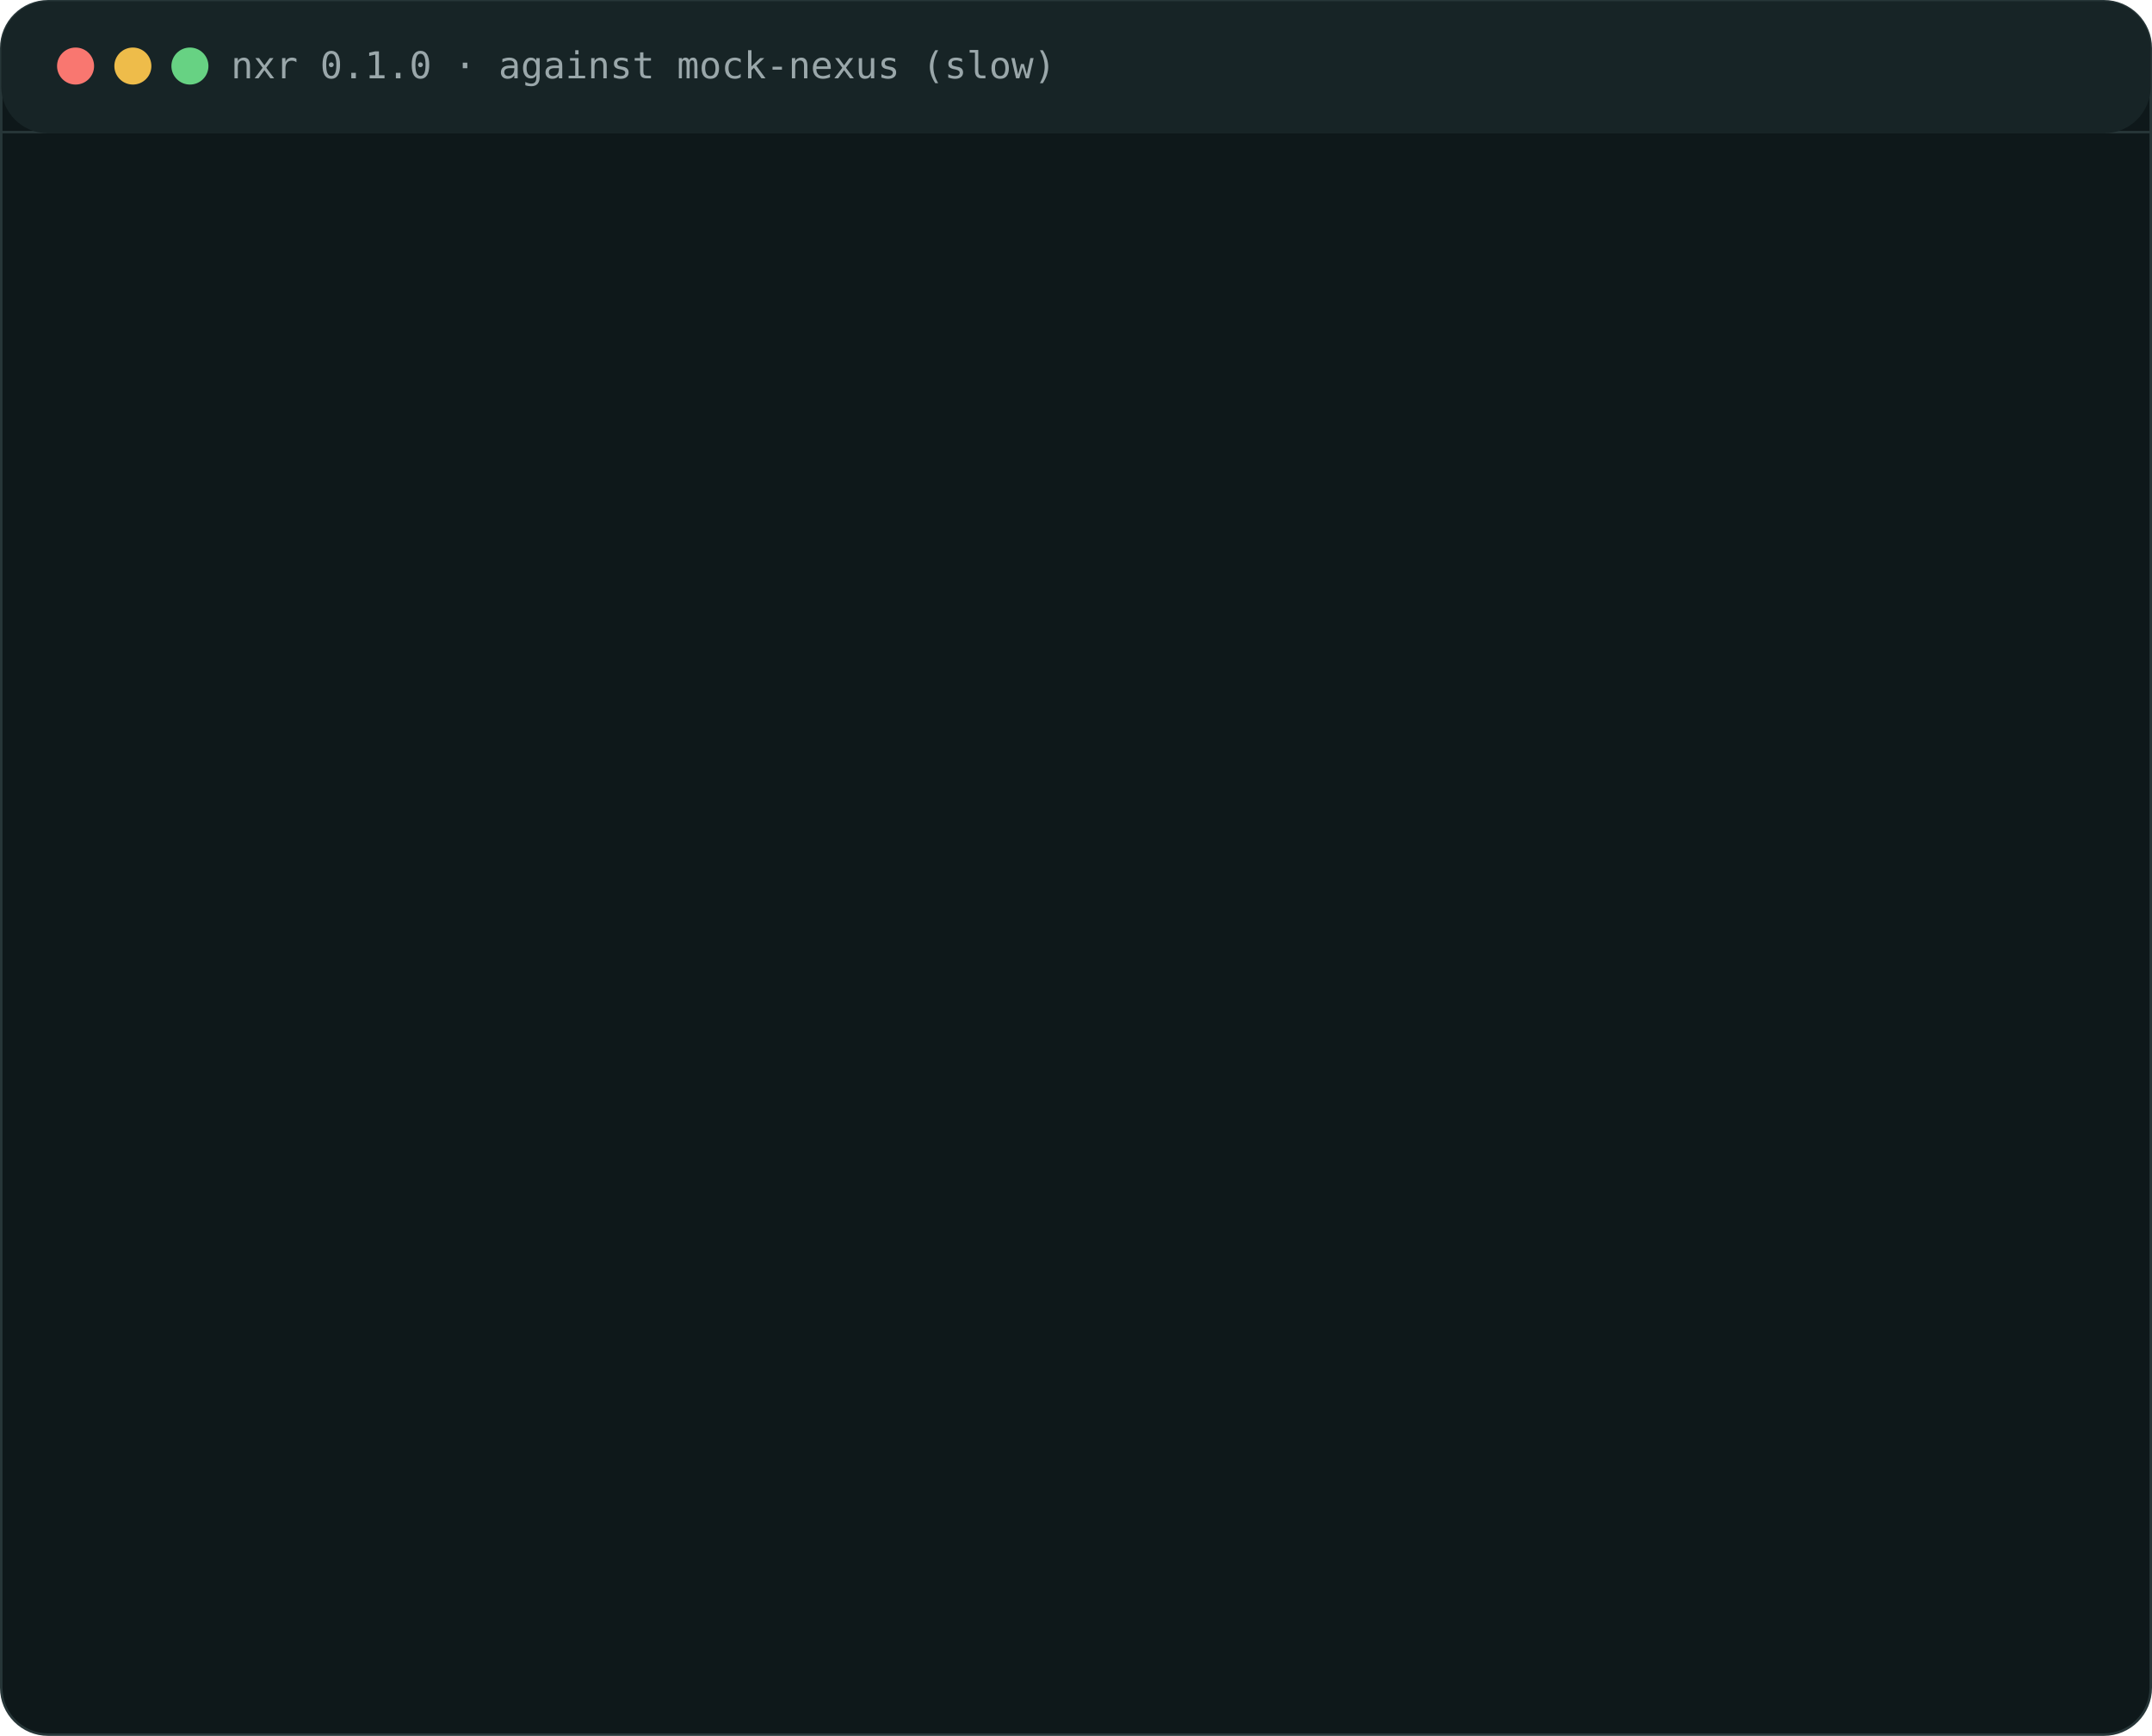
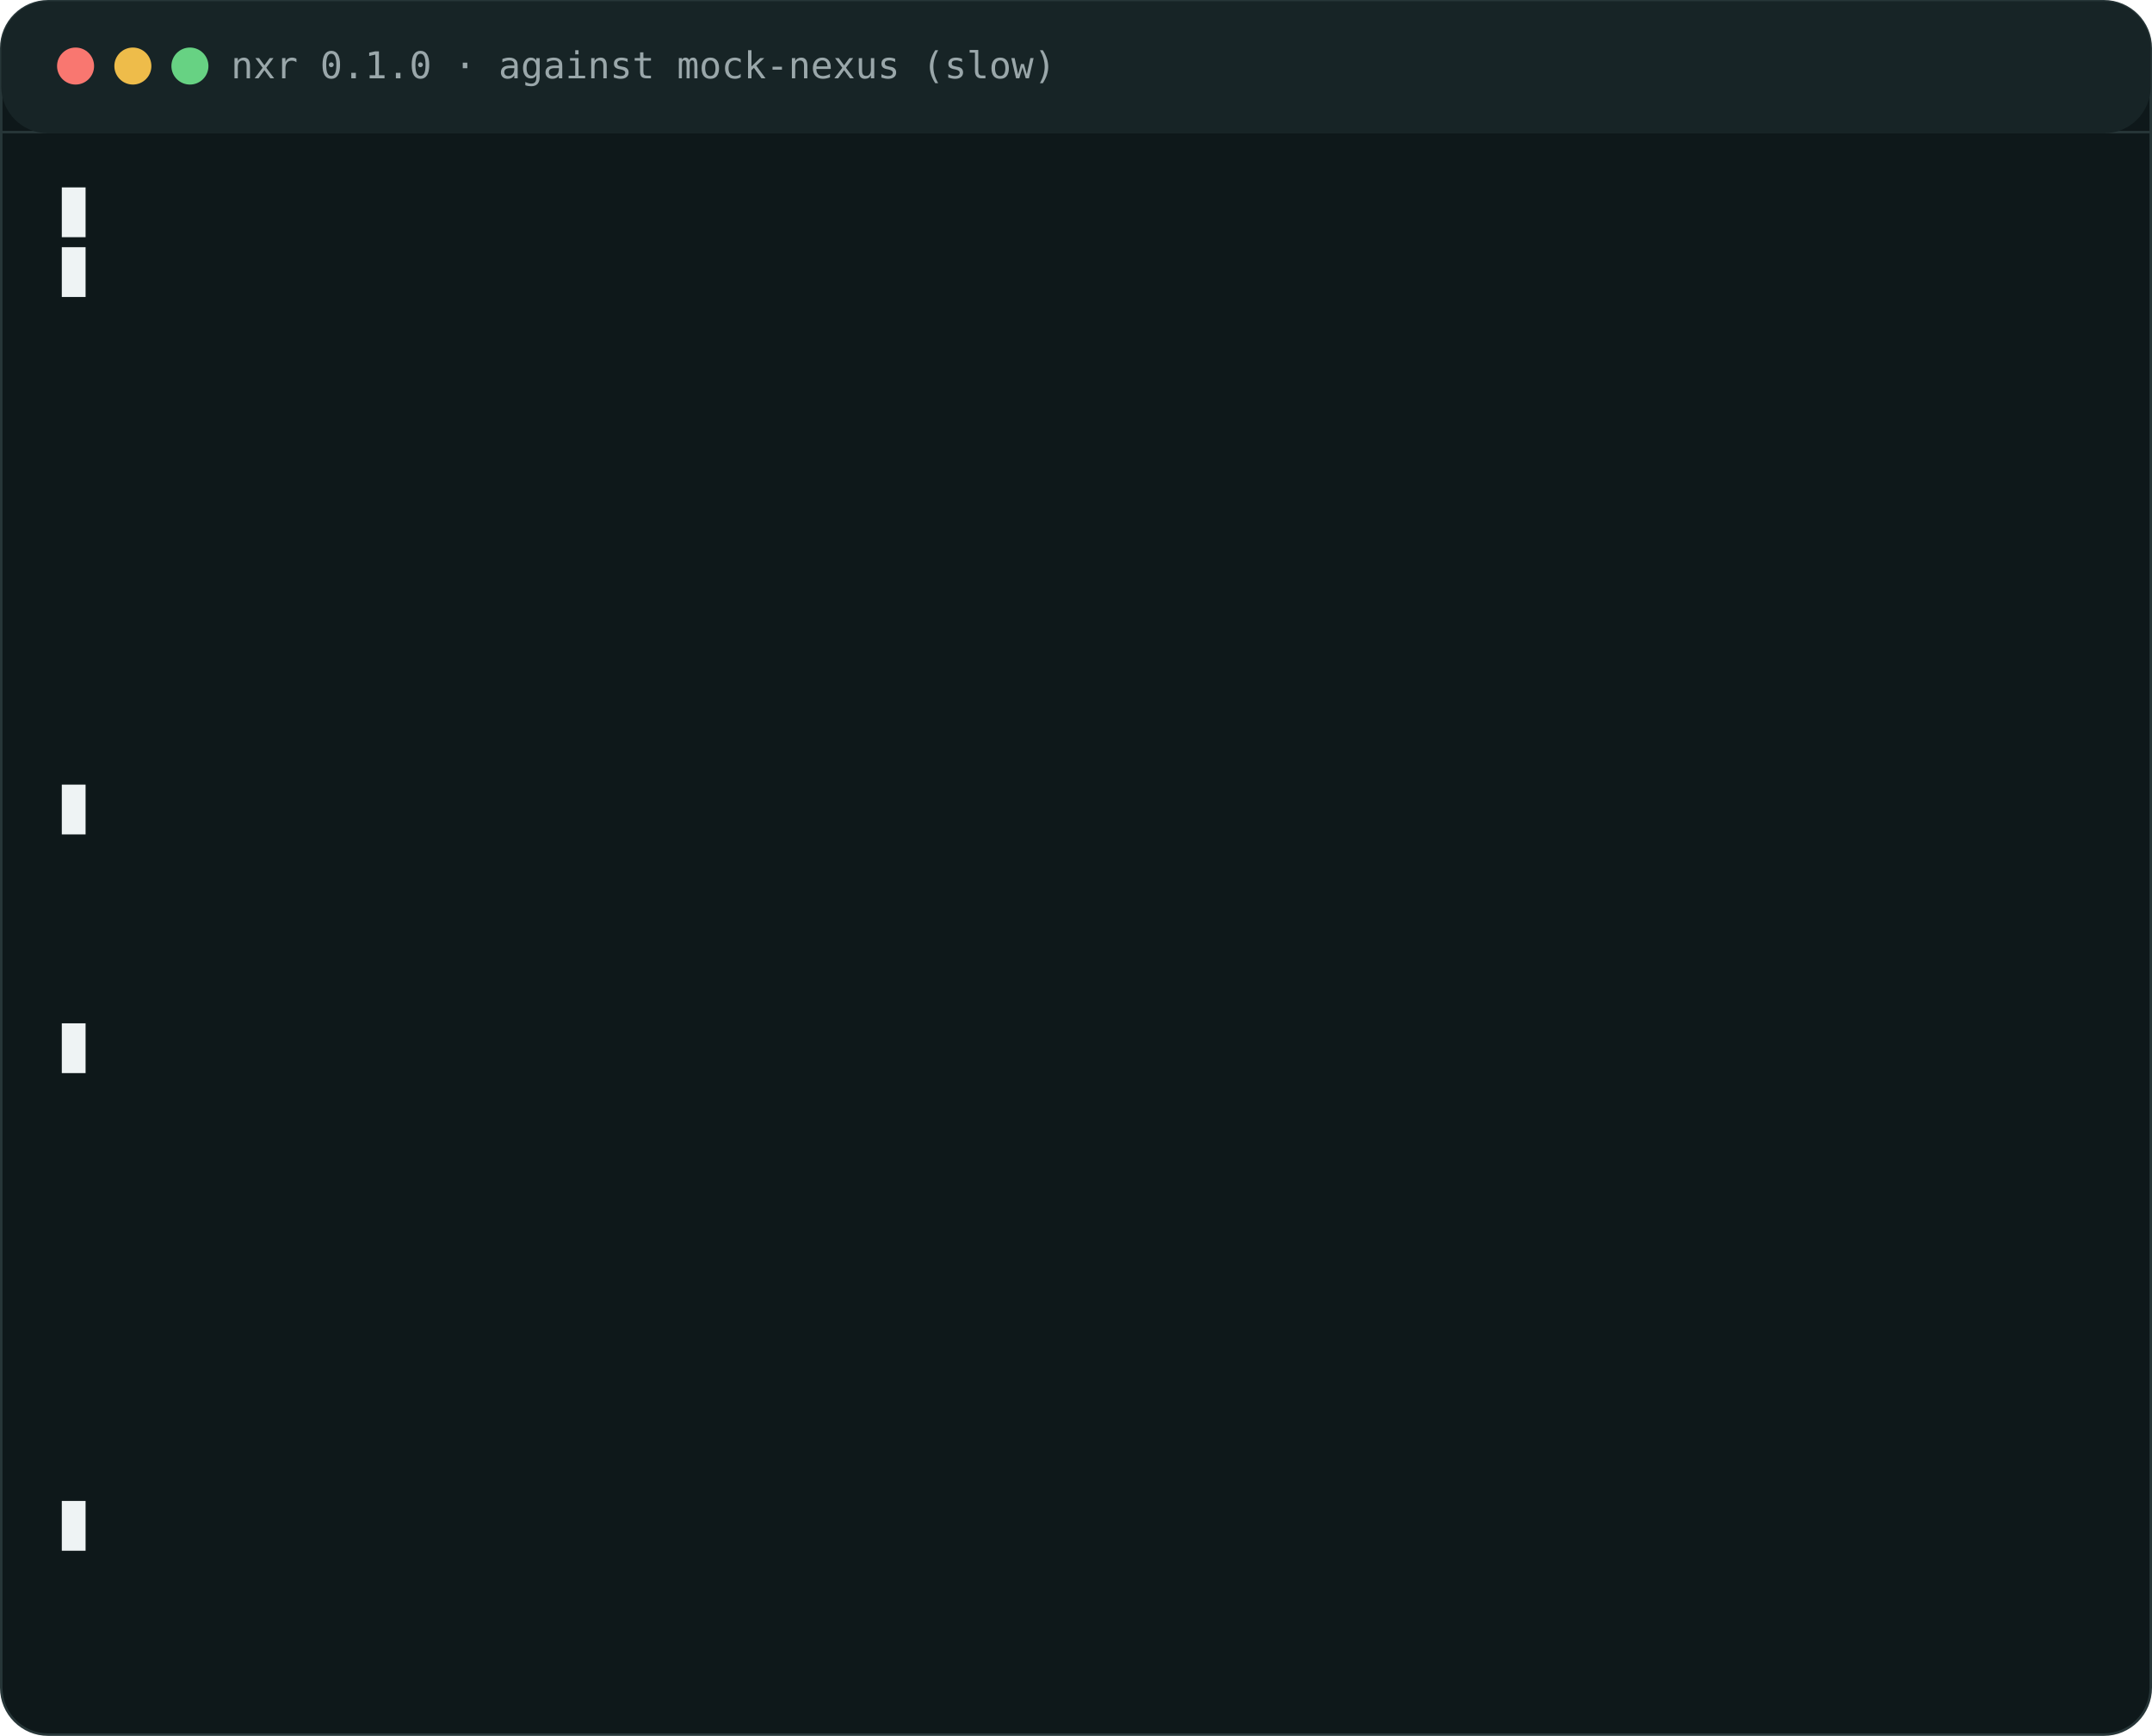
<svg xmlns="http://www.w3.org/2000/svg" width="860" height="693.8" viewBox="0 0 860 693.8" role="img" font-family="ui-monospace, SFMono-Regular, Menlo, Consolas, 'DejaVu Sans Mono', monospace" font-size="15.9">
  <style>
-   @keyframes nxr-in { from { opacity: 0 } to { opacity: 1 } }
-   .l { opacity: 0; animation: nxr-in 140ms linear forwards }
-   @media (prefers-reduced-motion: reduce) { .l { opacity: 1; animation: none } }
+   @keyframes l0 { 0% {opacity:0} 3.394% {opacity:1} 90.224% {opacity:0} }
+   @keyframes w0_0 { 0%, 3.394% {width:0} 5.640%, 100% {width: 735.0px} }
+   @keyframes o0_0 { 0%, 3.394% {opacity:0} 3.394% {opacity:1} 5.640% {opacity:0} 100% {opacity:0} }
+   @keyframes x0_0 { 0%, 3.394% {transform:translateX(0)} 5.640%, 100% {transform:translateX(725.5px)} }
+   @keyframes w0_1 { 0%, 5.640% {width:0} 7.885%, 100% {width: 105.0px} }
+   @keyframes o0_1 { 0%, 5.640% {opacity:0} 5.640% {opacity:1} 7.885% {opacity:0} 100% {opacity:0} }
+   @keyframes x0_1 { 0%, 5.640% {transform:translateX(0)} 7.885%, 100% {transform:translateX(95.5px)} }
+   @keyframes l1 { 0% {opacity:0} 9.810% {opacity:1} 90.224% {opacity:0} }
+   @keyframes l2 { 0% {opacity:0} 12.729% {opacity:1} 90.224% {opacity:0} }
+   @keyframes l3 { 0% {opacity:0} 15.309% {opacity:1} 90.224% {opacity:0} }
+   @keyframes l4 { 0% {opacity:0} 17.889% {opacity:1} 90.224% {opacity:0} }
+   @keyframes l5 { 0% {opacity:0} 20.468% {opacity:1} 90.224% {opacity:0} }
+   @keyframes l6 { 0% {opacity:0} 23.048% {opacity:1} 90.224% {opacity:0} }
+   @keyframes l7 { 0% {opacity:0} 25.628% {opacity:1} 90.224% {opacity:0} }
+   @keyframes l8 { 0% {opacity:0} 29.362% {opacity:1} 90.224% {opacity:0} }
+   @keyframes l9 { 0% {opacity:0} 32.688% {opacity:1} 90.224% {opacity:0} }
+   @keyframes w9_0 { 0%, 32.688% {width:0} 36.609%, 100% {width: 620.5px} }
+   @keyframes o9_0 { 0%, 32.688% {opacity:0} 32.688% {opacity:1} 36.609% {opacity:0} 100% {opacity:0} }
+   @keyframes x9_0 { 0%, 32.688% {transform:translateX(0)} 36.609%, 100% {transform:translateX(610.9px)} }
+   @keyframes l10 { 0% {opacity:0} 38.289% {opacity:1} 90.224% {opacity:0} }
+   @keyframes l11 { 0% {opacity:0} 41.310% {opacity:1} 90.224% {opacity:0} }
+   @keyframes l12 { 0% {opacity:0} 45.044% {opacity:1} 90.224% {opacity:0} }
+   @keyframes l13 { 0% {opacity:0} 48.303% {opacity:1} 90.224% {opacity:0} }
+   @keyframes w13_0 { 0%, 48.303% {width:0} 52.223%, 100% {width: 620.5px} }
+   @keyframes o13_0 { 0%, 48.303% {opacity:0} 48.303% {opacity:1} 52.223% {opacity:0} 100% {opacity:0} }
+   @keyframes x13_0 { 0%, 48.303% {transform:translateX(0)} 52.223%, 100% {transform:translateX(610.9px)} }
+   @keyframes l14 { 0% {opacity:0} 53.904% {opacity:1} 90.224% {opacity:0} }
+   @keyframes l15 { 0% {opacity:0} 56.823% {opacity:1} 90.224% {opacity:0} }
+   @keyframes l16 { 0% {opacity:0} 59.403% {opacity:1} 90.224% {opacity:0} }
+   @keyframes l17 { 0% {opacity:0} 61.982% {opacity:1} 90.224% {opacity:0} }
+   @keyframes l18 { 0% {opacity:0} 64.562% {opacity:1} 90.224% {opacity:0} }
+   @keyframes l19 { 0% {opacity:0} 67.142% {opacity:1} 90.224% {opacity:0} }
+   @keyframes l20 { 0% {opacity:0} 70.876% {opacity:1} 90.224% {opacity:0} }
+   @keyframes l21 { 0% {opacity:0} 73.591% {opacity:1} 90.224% {opacity:0} }
+   @keyframes w21_0 { 0%, 73.591% {width:0} 75.967%, 100% {width: 248.2px} }
+   @keyframes o21_0 { 0%, 73.591% {opacity:0} 73.591% {opacity:1} 75.967% {opacity:0} 100% {opacity:0} }
+   @keyframes x21_0 { 0%, 73.591% {transform:translateX(0)} 75.967%, 100% {transform:translateX(238.6px)} }
+   @keyframes l22 { 0% {opacity:0} 77.868% {opacity:1} 90.224% {opacity:0} }
+   @keyframes l23 { 0% {opacity:0} 80.448% {opacity:1} 90.224% {opacity:0} }
+   .l { opacity: 0 }
+   .caret { fill: #eef3f4 }
+   @media (prefers-reduced-motion: reduce) { .l { opacity: 1; animation: none } .caret { display: none } }
</style>
+   <defs>
+     <clipPath id="cp0">
+       <rect x="24.7" y="74.9" width="0" height="23.9" style="animation: w0_0 14.73s linear infinite" />
+       <rect x="24.7" y="98.8" width="0" height="23.9" style="animation: w0_1 14.73s linear infinite" />
+     </clipPath>
+     <clipPath id="cp9">
+       <rect x="24.7" y="313.6" width="0" height="23.9" style="animation: w9_0 14.73s linear infinite" />
+     </clipPath>
+     <clipPath id="cp13">
+       <rect x="24.7" y="409.0" width="0" height="23.9" style="animation: w13_0 14.73s linear infinite" />
+     </clipPath>
+     <clipPath id="cp21">
+       <rect x="24.7" y="599.9" width="0" height="23.9" style="animation: w21_0 14.73s linear infinite" />
+     </clipPath>
+   </defs>
  <rect x="0.5" y="0.5" width="859" height="692.8" rx="18.75" fill="#0e181a" stroke="#273638" />
  <path d="M0 52.8 h860" stroke="#273638" />
  <rect x="0.5" y="0.5" width="859" height="52.8" rx="18.75" fill="#172426" />
  <circle cx="30.2" cy="26.4" r="7.4" fill="#f97770" />
  <circle cx="53.1" cy="26.4" r="7.4" fill="#eebc4a" />
  <circle cx="75.9" cy="26.4" r="7.4" fill="#67d283" />
  <text x="92.3" y="31.3" fill="#9aa7aa" font-size="14.8">nxr 0.1.0 · against mock-nexus (slow)</text>
-   <text class="l" x="24.7" y="90.0" fill="#eef3f4" font-weight="600" style="animation-delay:400ms">$ nxr up dist/1.4.0/ http://127.0.0.1:8734/1.4.0/ --claim-first manifest.json</text>
-   <text class="l" x="24.7" y="113.9" fill="#eef3f4" font-weight="600" style="animation-delay:400ms">--workers 1</text>
-   <text class="l" x="24.7" y="137.8" fill="#b6c8c9" style="animation-delay:877ms">plan: 4 to upload, 0 to download, 0 up to date</text>
-   <text class="l" x="24.7" y="161.6" fill="#51cec7" style="animation-delay:1105ms">↑ manifest.json ok</text>
-   <text class="l" x="24.7" y="185.5" fill="#51cec7" style="animation-delay:1255ms">↑ app-1.4.0.zip ok</text>
-   <text class="l" x="24.7" y="209.4" fill="#51cec7" style="animation-delay:1405ms">↑ bom/linux-x86_64.json ok</text>
-   <text class="l" x="24.7" y="233.2" fill="#51cec7" style="animation-delay:1573ms">↑ pinned.xml ok</text>
-   <text class="l" x="24.7" y="257.1" fill="#d0d9db" style="animation-delay:1723ms">uploaded 4, downloaded 0, skipped 0</text>
-   <text class="l" x="24.7" y="280.9" fill="#d0d9db" style="animation-delay:1918ms" />
-   <text class="l" x="24.7" y="304.8" fill="#889597" font-style="italic" style="animation-delay:2158ms"># give the version a name, so consumers never hard-code it</text>
-   <text class="l" x="24.7" y="328.7" fill="#eef3f4" font-weight="600" style="animation-delay:2422ms">$ nxr channel set http://127.0.0.1:8734/latest 1.4.0 --if-forward</text>
-   <text class="l" x="24.7" y="352.5" fill="#b6c8c9" style="animation-delay:2827ms">channel: set http://127.0.0.1:8734/latest → 1.4.0</text>
-   <text class="l" x="24.7" y="376.4" fill="#d0d9db" style="animation-delay:3064ms" />
-   <text class="l" x="24.7" y="400.3" fill="#889597" font-style="italic" style="animation-delay:3304ms"># fetch that version back, digests checked on the way in</text>
-   <text class="l" x="24.7" y="424.1" fill="#eef3f4" font-weight="600" style="animation-delay:3562ms">$ nxr down http://127.0.0.1:8734/1.4.0/ vendor/1.4.0/ --workers 1</text>
-   <text class="l" x="24.7" y="448.0" fill="#b6c8c9" style="animation-delay:3967ms">plan: 0 to upload, 3 to download, 0 up to date</text>
-   <text class="l" x="24.7" y="471.9" fill="#51cec7" style="animation-delay:4195ms">↓ app-1.4.0.zip ok</text>
-   <text class="l" x="24.7" y="495.7" fill="#51cec7" style="animation-delay:4345ms">↓ bom/linux-x86_64.json ok</text>
-   <text class="l" x="24.7" y="519.6" fill="#51cec7" style="animation-delay:4513ms">↓ pinned.xml ok</text>
-   <text class="l" x="24.7" y="543.5" fill="#d0d9db" style="animation-delay:4663ms">uploaded 0, downloaded 3, skipped 0</text>
-   <text class="l" x="24.7" y="567.3" fill="#d0d9db" style="animation-delay:4858ms" />
-   <text class="l" x="24.7" y="591.2" fill="#889597" font-style="italic" style="animation-delay:5098ms"># check every digest offline, no network</text>
-   <text class="l" x="24.7" y="615.1" fill="#eef3f4" font-weight="600" style="animation-delay:5308ms">$ nxr verify vendor/1.4.0/</text>
-   <text class="l" x="24.7" y="638.9" fill="#b6c8c9" style="animation-delay:5596ms">verify: 3 ok, FAILED: none</text>
-   <text class="l" x="24.7" y="662.8" fill="#d0d9db" style="animation-delay:5764ms">uploaded 0, downloaded 0, skipped 3</text>
+   <text class="l" x="24.7" y="90.0" fill="#eef3f4" font-weight="600" clip-path="url(#cp0)" style="animation: l0 14.73s step-end infinite">$ nxr up dist/1.4.0/ http://127.0.0.1:8734/1.4.0/ --claim-first manifest.json</text>
+   <text class="l" x="24.7" y="113.9" fill="#eef3f4" font-weight="600" clip-path="url(#cp0)" style="animation: l0 14.73s step-end infinite">--workers 1</text>
+   <text class="l" x="24.7" y="137.8" fill="#b6c8c9" style="animation: l1 14.73s step-end infinite">plan: 4 to upload, 0 to download, 0 up to date</text>
+   <text class="l" x="24.7" y="161.6" fill="#51cec7" style="animation: l2 14.73s step-end infinite">↑ manifest.json ok</text>
+   <text class="l" x="24.7" y="185.5" fill="#51cec7" style="animation: l3 14.73s step-end infinite">↑ app-1.4.0.zip ok</text>
+   <text class="l" x="24.7" y="209.4" fill="#51cec7" style="animation: l4 14.73s step-end infinite">↑ bom/linux-x86_64.json ok</text>
+   <text class="l" x="24.7" y="233.2" fill="#51cec7" style="animation: l5 14.73s step-end infinite">↑ pinned.xml ok</text>
+   <text class="l" x="24.7" y="257.1" fill="#d0d9db" style="animation: l6 14.73s step-end infinite">uploaded 4, downloaded 0, skipped 0</text>
+   <text class="l" x="24.7" y="280.9" fill="#d0d9db" style="animation: l7 14.73s step-end infinite" />
+   <text class="l" x="24.7" y="304.8" fill="#889597" font-style="italic" style="animation: l8 14.73s step-end infinite"># give the version a name, so consumers never hard-code it</text>
+   <text class="l" x="24.7" y="328.7" fill="#eef3f4" font-weight="600" clip-path="url(#cp9)" style="animation: l9 14.73s step-end infinite">$ nxr channel set http://127.0.0.1:8734/latest 1.4.0 --if-forward</text>
+   <text class="l" x="24.7" y="352.5" fill="#b6c8c9" style="animation: l10 14.73s step-end infinite">channel: set http://127.0.0.1:8734/latest → 1.4.0</text>
+   <text class="l" x="24.7" y="376.4" fill="#d0d9db" style="animation: l11 14.73s step-end infinite" />
+   <text class="l" x="24.7" y="400.3" fill="#889597" font-style="italic" style="animation: l12 14.73s step-end infinite"># fetch that version back, digests checked on the way in</text>
+   <text class="l" x="24.7" y="424.1" fill="#eef3f4" font-weight="600" clip-path="url(#cp13)" style="animation: l13 14.73s step-end infinite">$ nxr down http://127.0.0.1:8734/1.4.0/ vendor/1.4.0/ --workers 1</text>
+   <text class="l" x="24.7" y="448.0" fill="#b6c8c9" style="animation: l14 14.73s step-end infinite">plan: 0 to upload, 3 to download, 0 up to date</text>
+   <text class="l" x="24.7" y="471.9" fill="#51cec7" style="animation: l15 14.73s step-end infinite">↓ app-1.4.0.zip ok</text>
+   <text class="l" x="24.7" y="495.7" fill="#51cec7" style="animation: l16 14.73s step-end infinite">↓ bom/linux-x86_64.json ok</text>
+   <text class="l" x="24.7" y="519.6" fill="#51cec7" style="animation: l17 14.73s step-end infinite">↓ pinned.xml ok</text>
+   <text class="l" x="24.7" y="543.5" fill="#d0d9db" style="animation: l18 14.73s step-end infinite">uploaded 0, downloaded 3, skipped 0</text>
+   <text class="l" x="24.7" y="567.3" fill="#d0d9db" style="animation: l19 14.73s step-end infinite" />
+   <text class="l" x="24.7" y="591.2" fill="#889597" font-style="italic" style="animation: l20 14.73s step-end infinite"># check every digest offline, no network</text>
+   <text class="l" x="24.7" y="615.1" fill="#eef3f4" font-weight="600" clip-path="url(#cp21)" style="animation: l21 14.73s step-end infinite">$ nxr verify vendor/1.4.0/</text>
+   <text class="l" x="24.7" y="638.9" fill="#b6c8c9" style="animation: l22 14.73s step-end infinite">verify: 3 ok, FAILED: none</text>
+   <text class="l" x="24.7" y="662.8" fill="#d0d9db" style="animation: l23 14.73s step-end infinite">uploaded 0, downloaded 0, skipped 3</text>
+   <rect class="caret" x="24.7" y="74.9" width="9.5" height="19.9" style="animation: o0_0 14.73s step-end infinite, x0_0 14.73s linear infinite" />
+   <rect class="caret" x="24.7" y="98.8" width="9.5" height="19.9" style="animation: o0_1 14.73s step-end infinite, x0_1 14.73s linear infinite" />
+   <rect class="caret" x="24.7" y="313.6" width="9.5" height="19.9" style="animation: o9_0 14.73s step-end infinite, x9_0 14.73s linear infinite" />
+   <rect class="caret" x="24.7" y="409.0" width="9.5" height="19.9" style="animation: o13_0 14.73s step-end infinite, x13_0 14.73s linear infinite" />
+   <rect class="caret" x="24.7" y="599.9" width="9.5" height="19.9" style="animation: o21_0 14.73s step-end infinite, x21_0 14.73s linear infinite" />
</svg>
